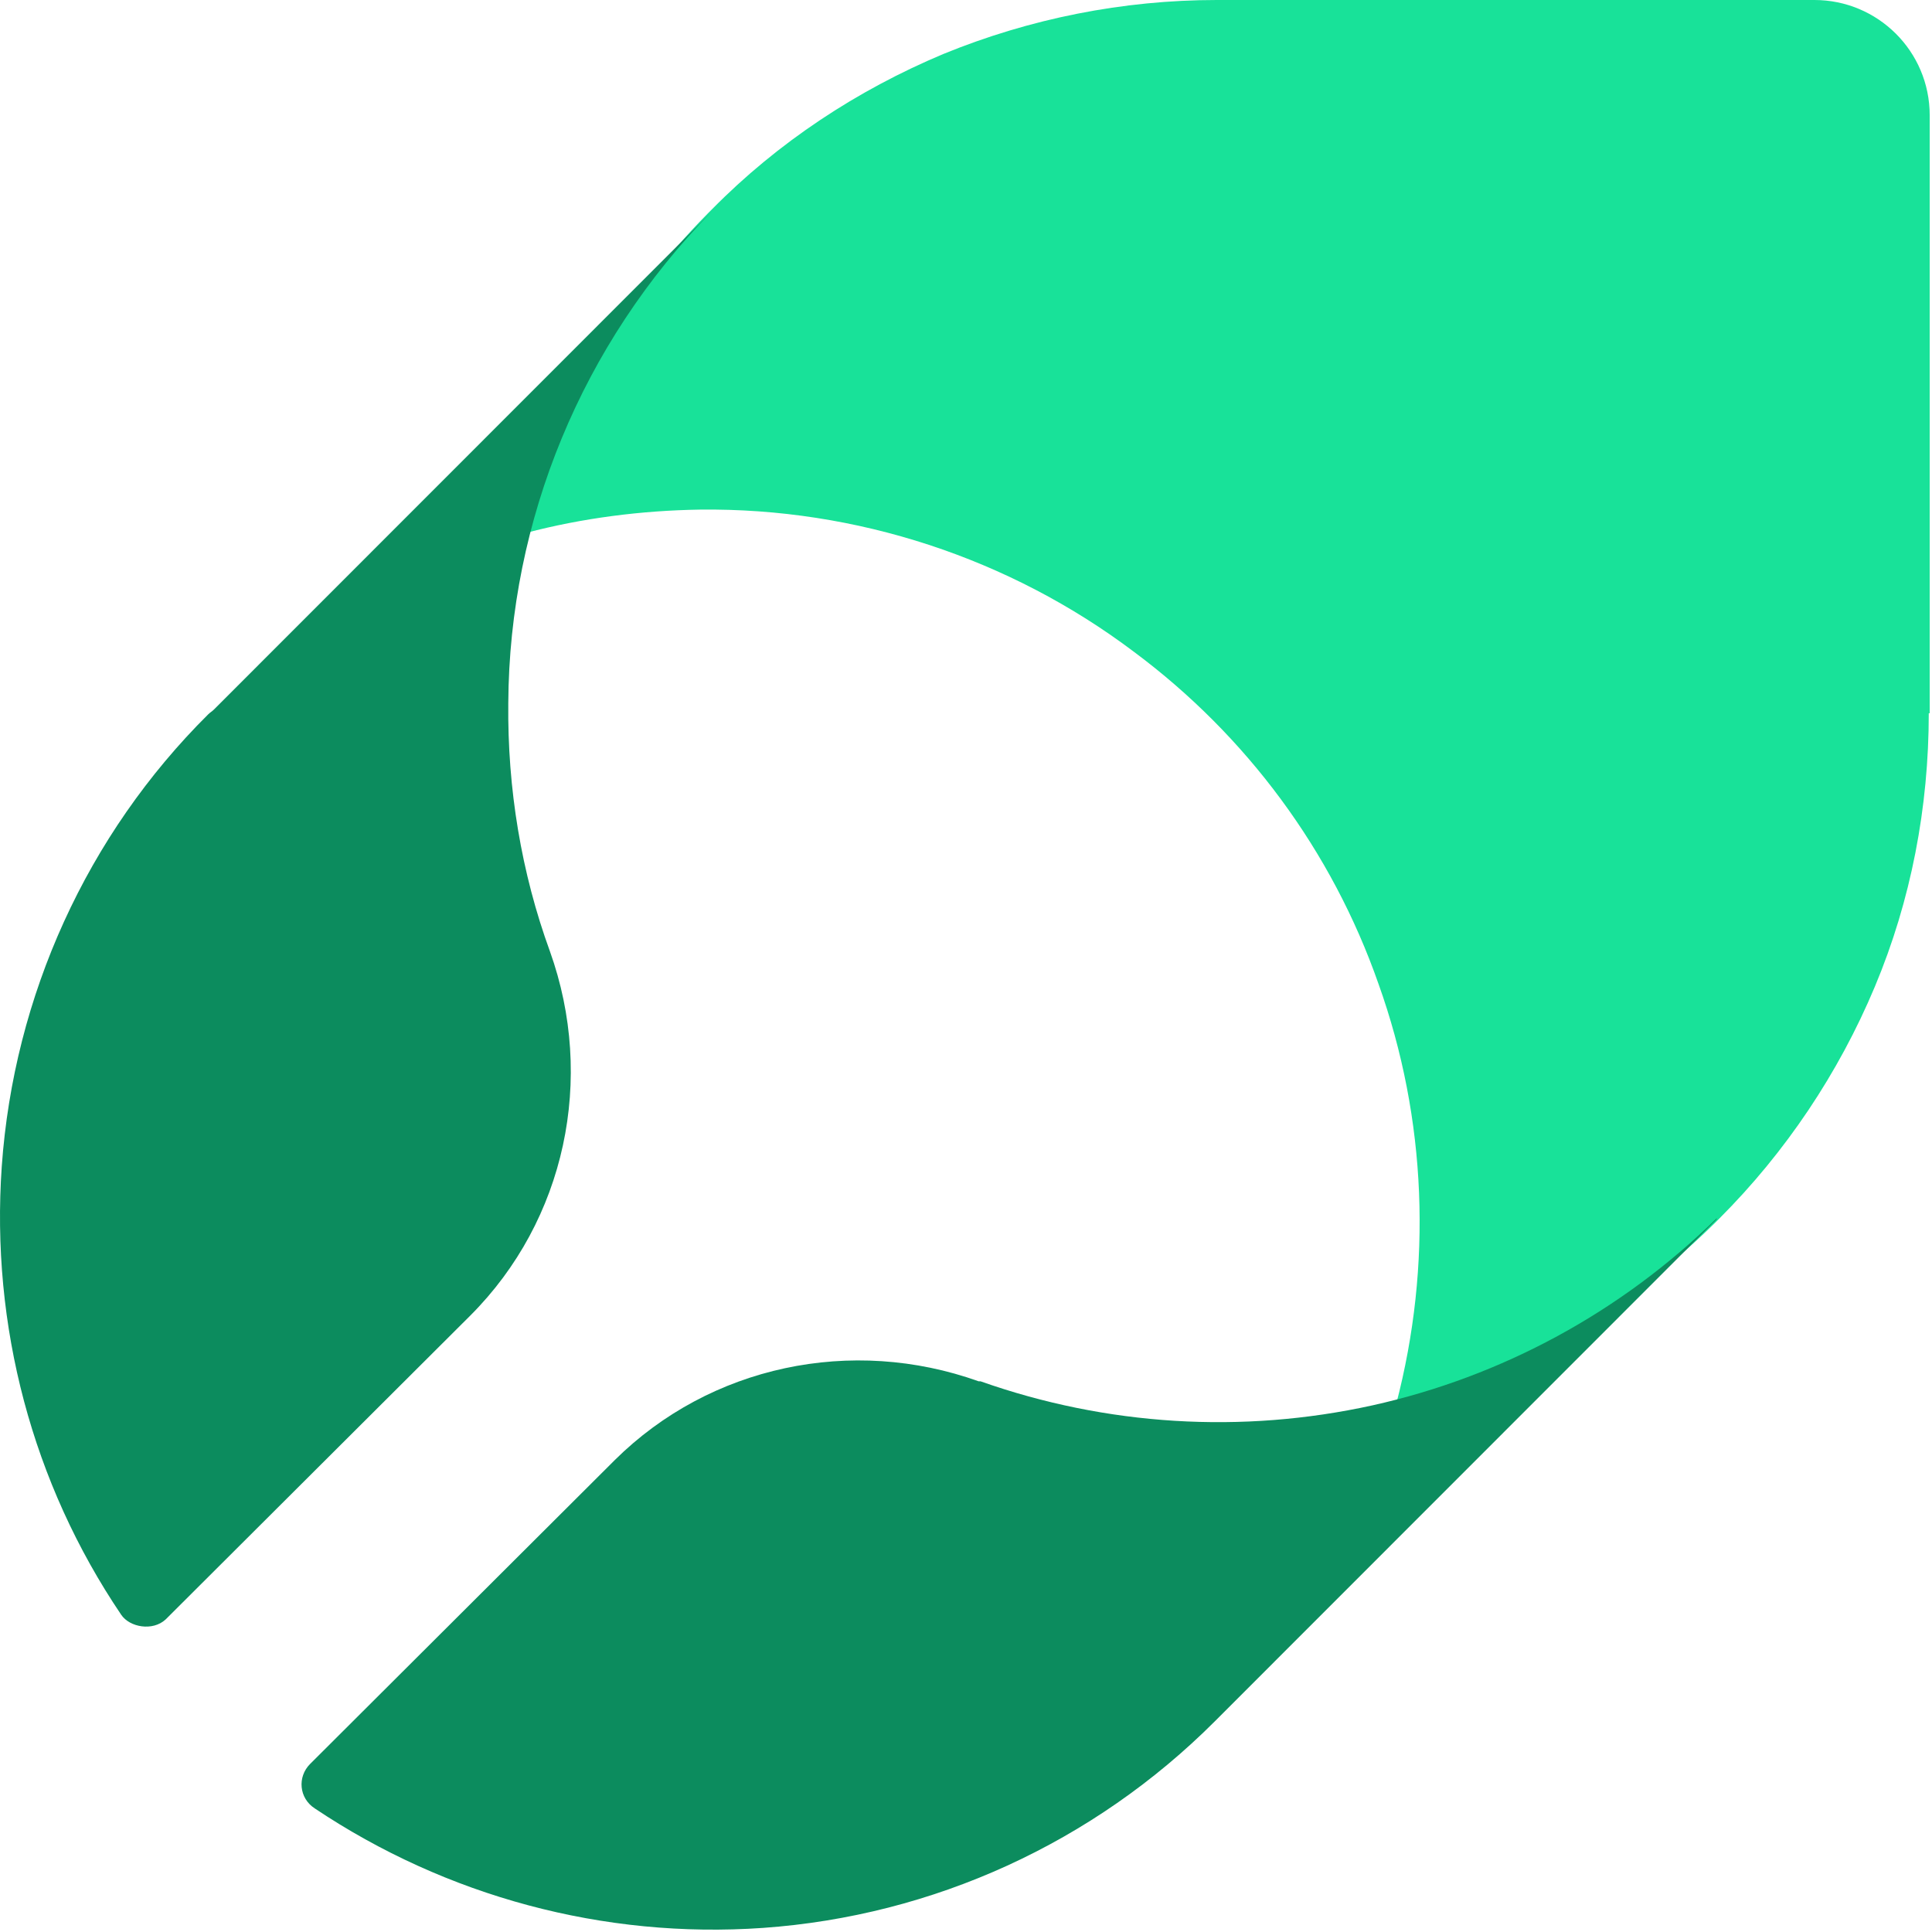
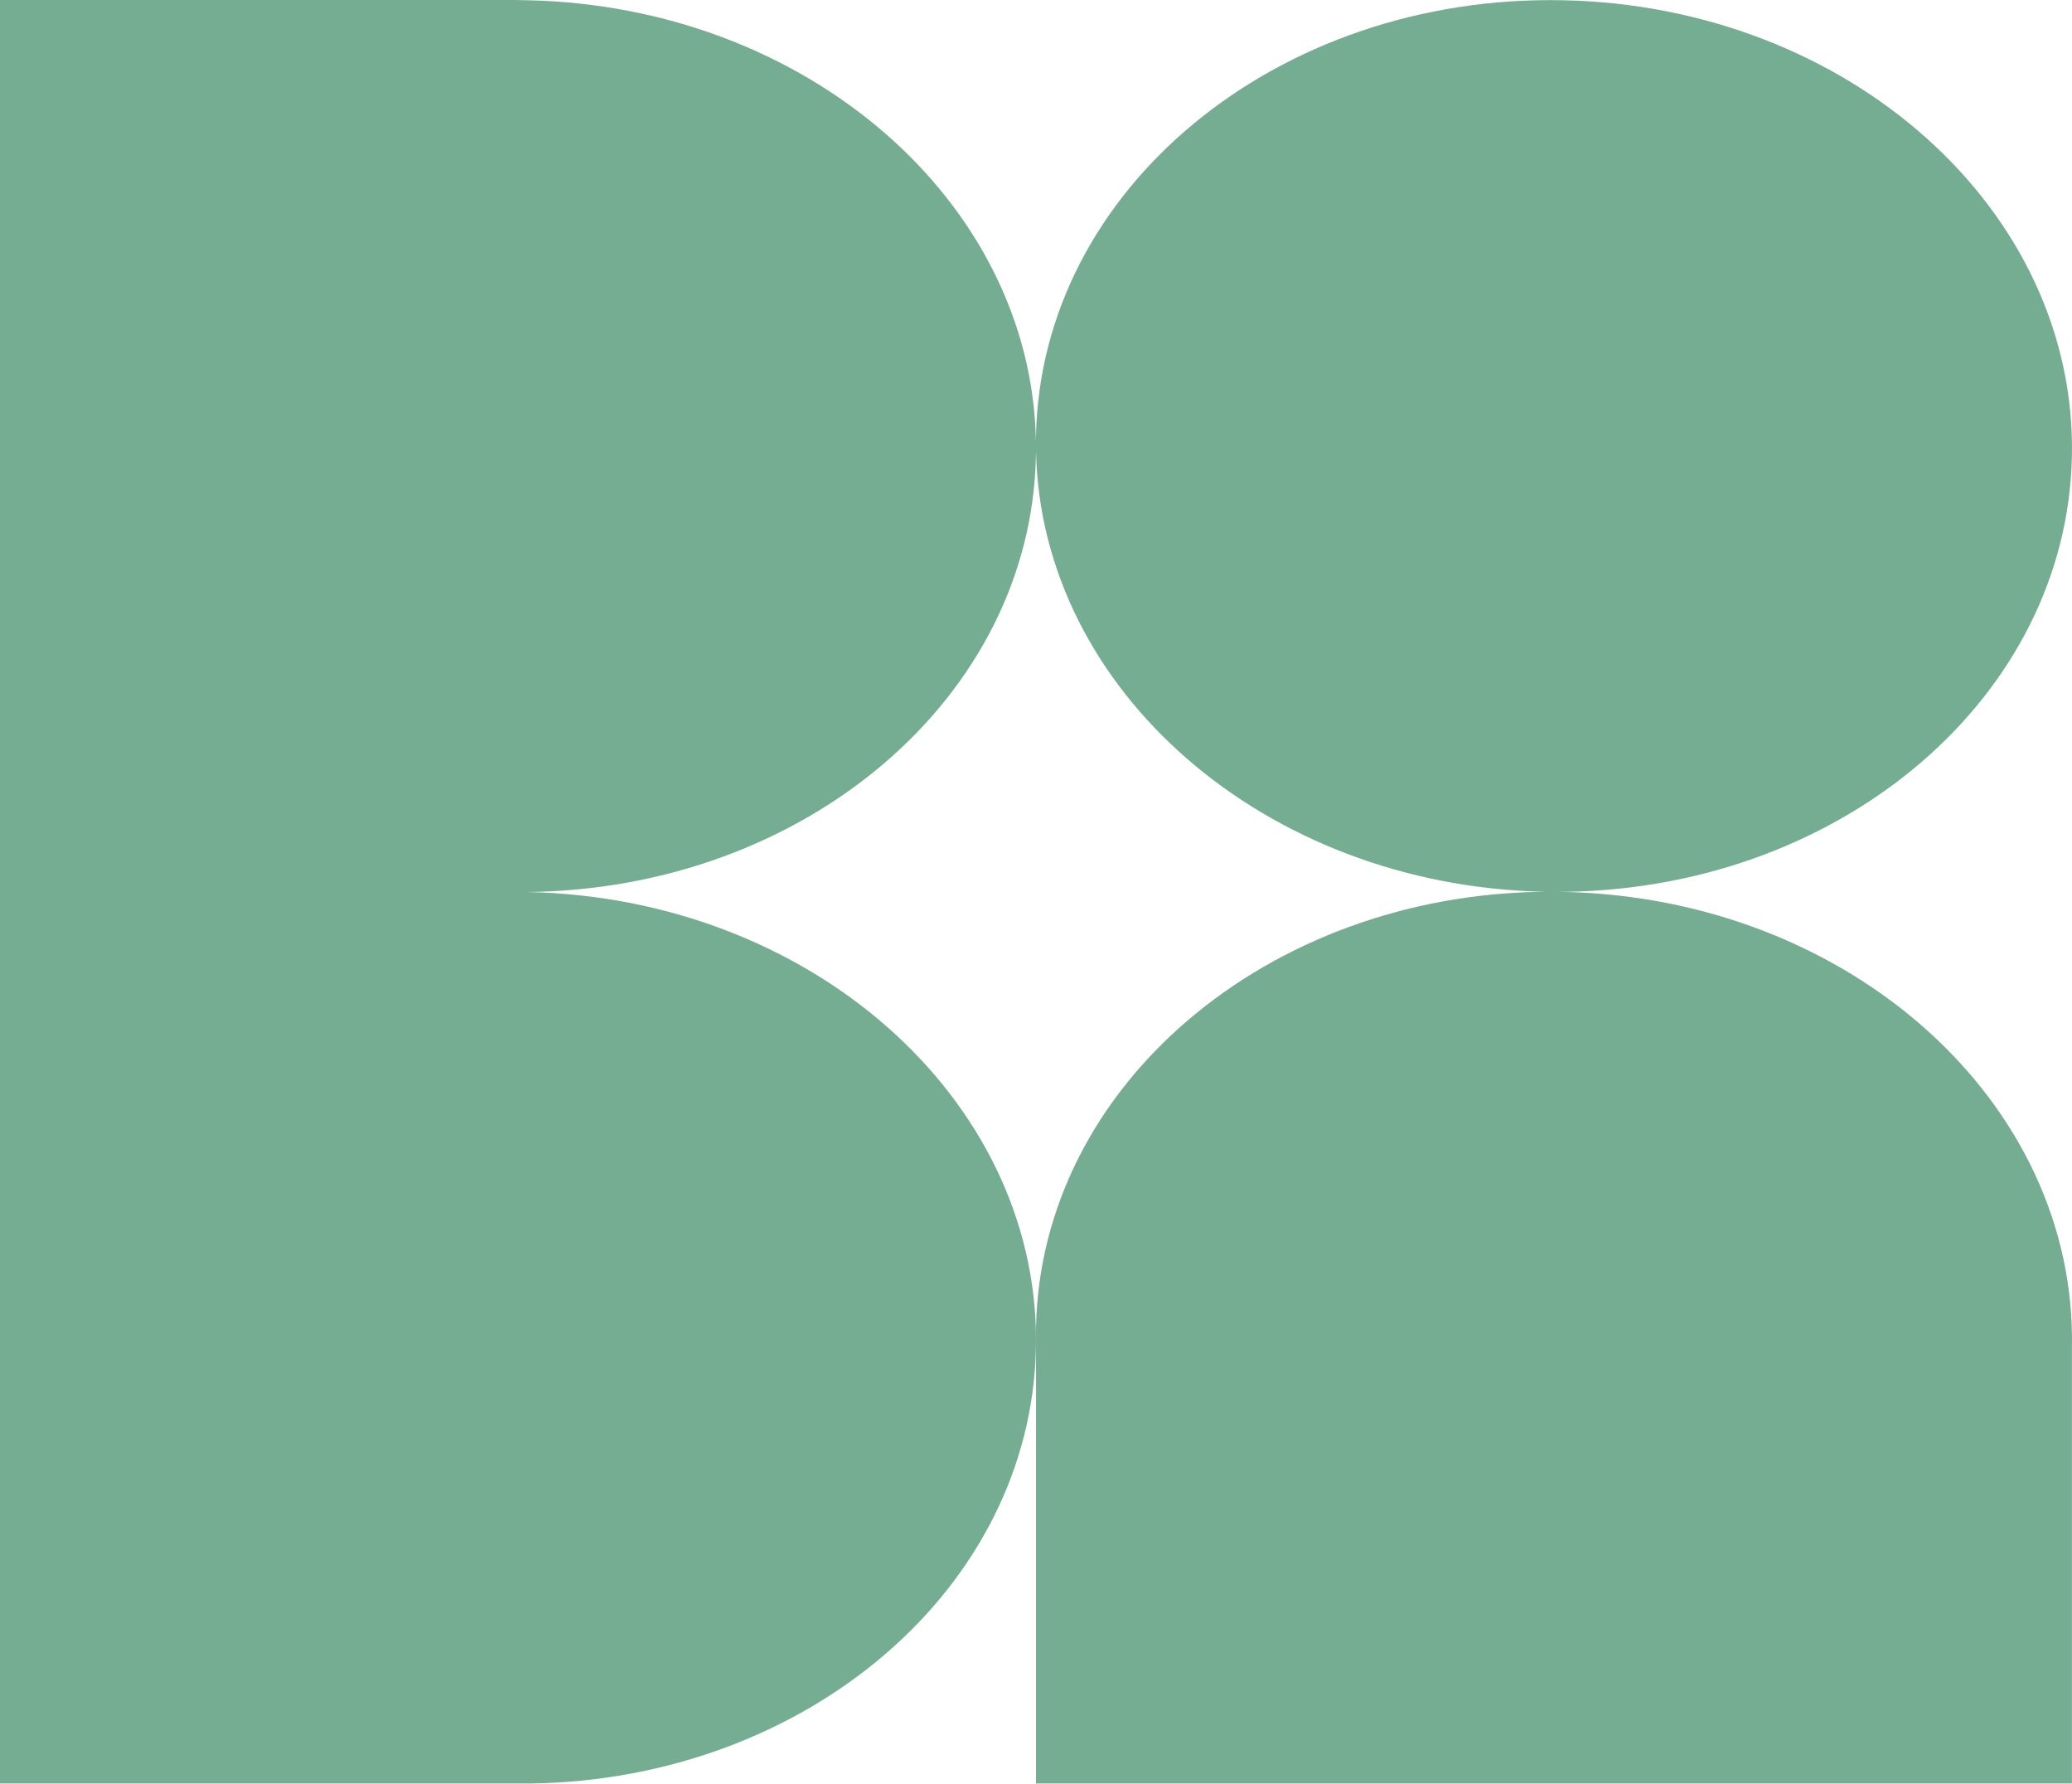
- <svg xmlns="http://www.w3.org/2000/svg" width="502" height="502" viewBox="0 0 502 502" fill="none">
-   <path d="M501.402 185.33V29.962C501.402 13.29 487.876 0 471.453 0H316.156C291.763 0 267.611 4.832 245.15 14.014C222.689 23.438 202.16 36.969 185.012 54.367L183.804 55.575C161.101 78.53 144.92 107.042 136.708 138.454C151.441 134.588 166.656 132.655 181.871 132.413C222.447 131.93 262.298 144.978 294.661 169.383C323.885 191.13 346.104 221.092 358.18 255.645C370.739 290.681 372.188 328.859 362.769 364.862C393.925 356.647 422.666 340.457 445.611 317.744L446.818 316.536C463.966 299.38 477.732 278.841 487.151 256.37C496.571 233.898 501.16 209.735 501.16 185.33H501.402Z" fill="#18E299" />
-   <path d="M132.071 182.706C132.312 135.044 151.32 89.307 184.764 55.125L55.557 184.391C55.076 184.873 54.594 185.113 54.113 185.595C22.593 216.888 3.586 258.774 0.458 303.066C-2.43 344.47 8.397 385.392 31.496 419.575C33.699 422.835 39.677 423.907 43.046 420.778L122.206 341.822C146.989 317.028 154.689 280.198 142.899 247.219C135.44 226.758 131.831 204.852 132.071 182.706Z" fill="#0C8C5E" />
-   <path d="M446.067 316.547C421.284 340.86 390.245 357.71 356.56 365.172C322.634 372.635 287.506 370.468 254.783 358.914C254.783 358.914 254.542 358.914 254.301 358.914C221.338 347.118 184.525 354.821 159.742 379.375L80.581 458.331C77.212 461.701 77.694 467.238 81.784 469.885C115.95 492.754 156.855 503.827 198.24 500.938C242.512 497.809 284.137 478.792 315.656 447.258L316.859 446.054L446.067 316.788V316.547Z" fill="#0C8C5E" />
+ <svg xmlns="http://www.w3.org/2000/svg" id="Layer_2" viewBox="0 0 151.125 130.054">
+   <g id="Components">
+     <g id="_40835c4c-451a-4bc8-951c-c9b5a5918ad4_10">
+       <path d="M114.006,65.037c-.312-.009-.614-.009-.926-.009h1.302c20.092-.376,36.361-14.26,36.736-31.739C151.495,15.352,134.878.45,114.006.018c-20.854-.431-38.066,13.764-38.442,31.72,0,.128,0,.257-.009.395C75.215,14.71,58.864.44,38.46.018c-.321,0-.633-.018-.926-.018H0v130.054h38.681c20.138-.284,36.498-14.214,36.874-31.72,0-.202.009-.394.009-.596,0-17.69-16.479-32.271-37.103-32.693,20.258-.21,36.718-14.177,37.094-31.757,0-.138,0-.266.009-.403.339,17.442,16.699,31.721,37.103,32.142-20.248.193-36.736,14.168-37.103,31.739v33.288h75.555v-31.739c.376-17.946-16.241-32.848-37.112-33.279Z" style="fill:#75ad93;" />
+     </g>
+   </g>
</svg>
